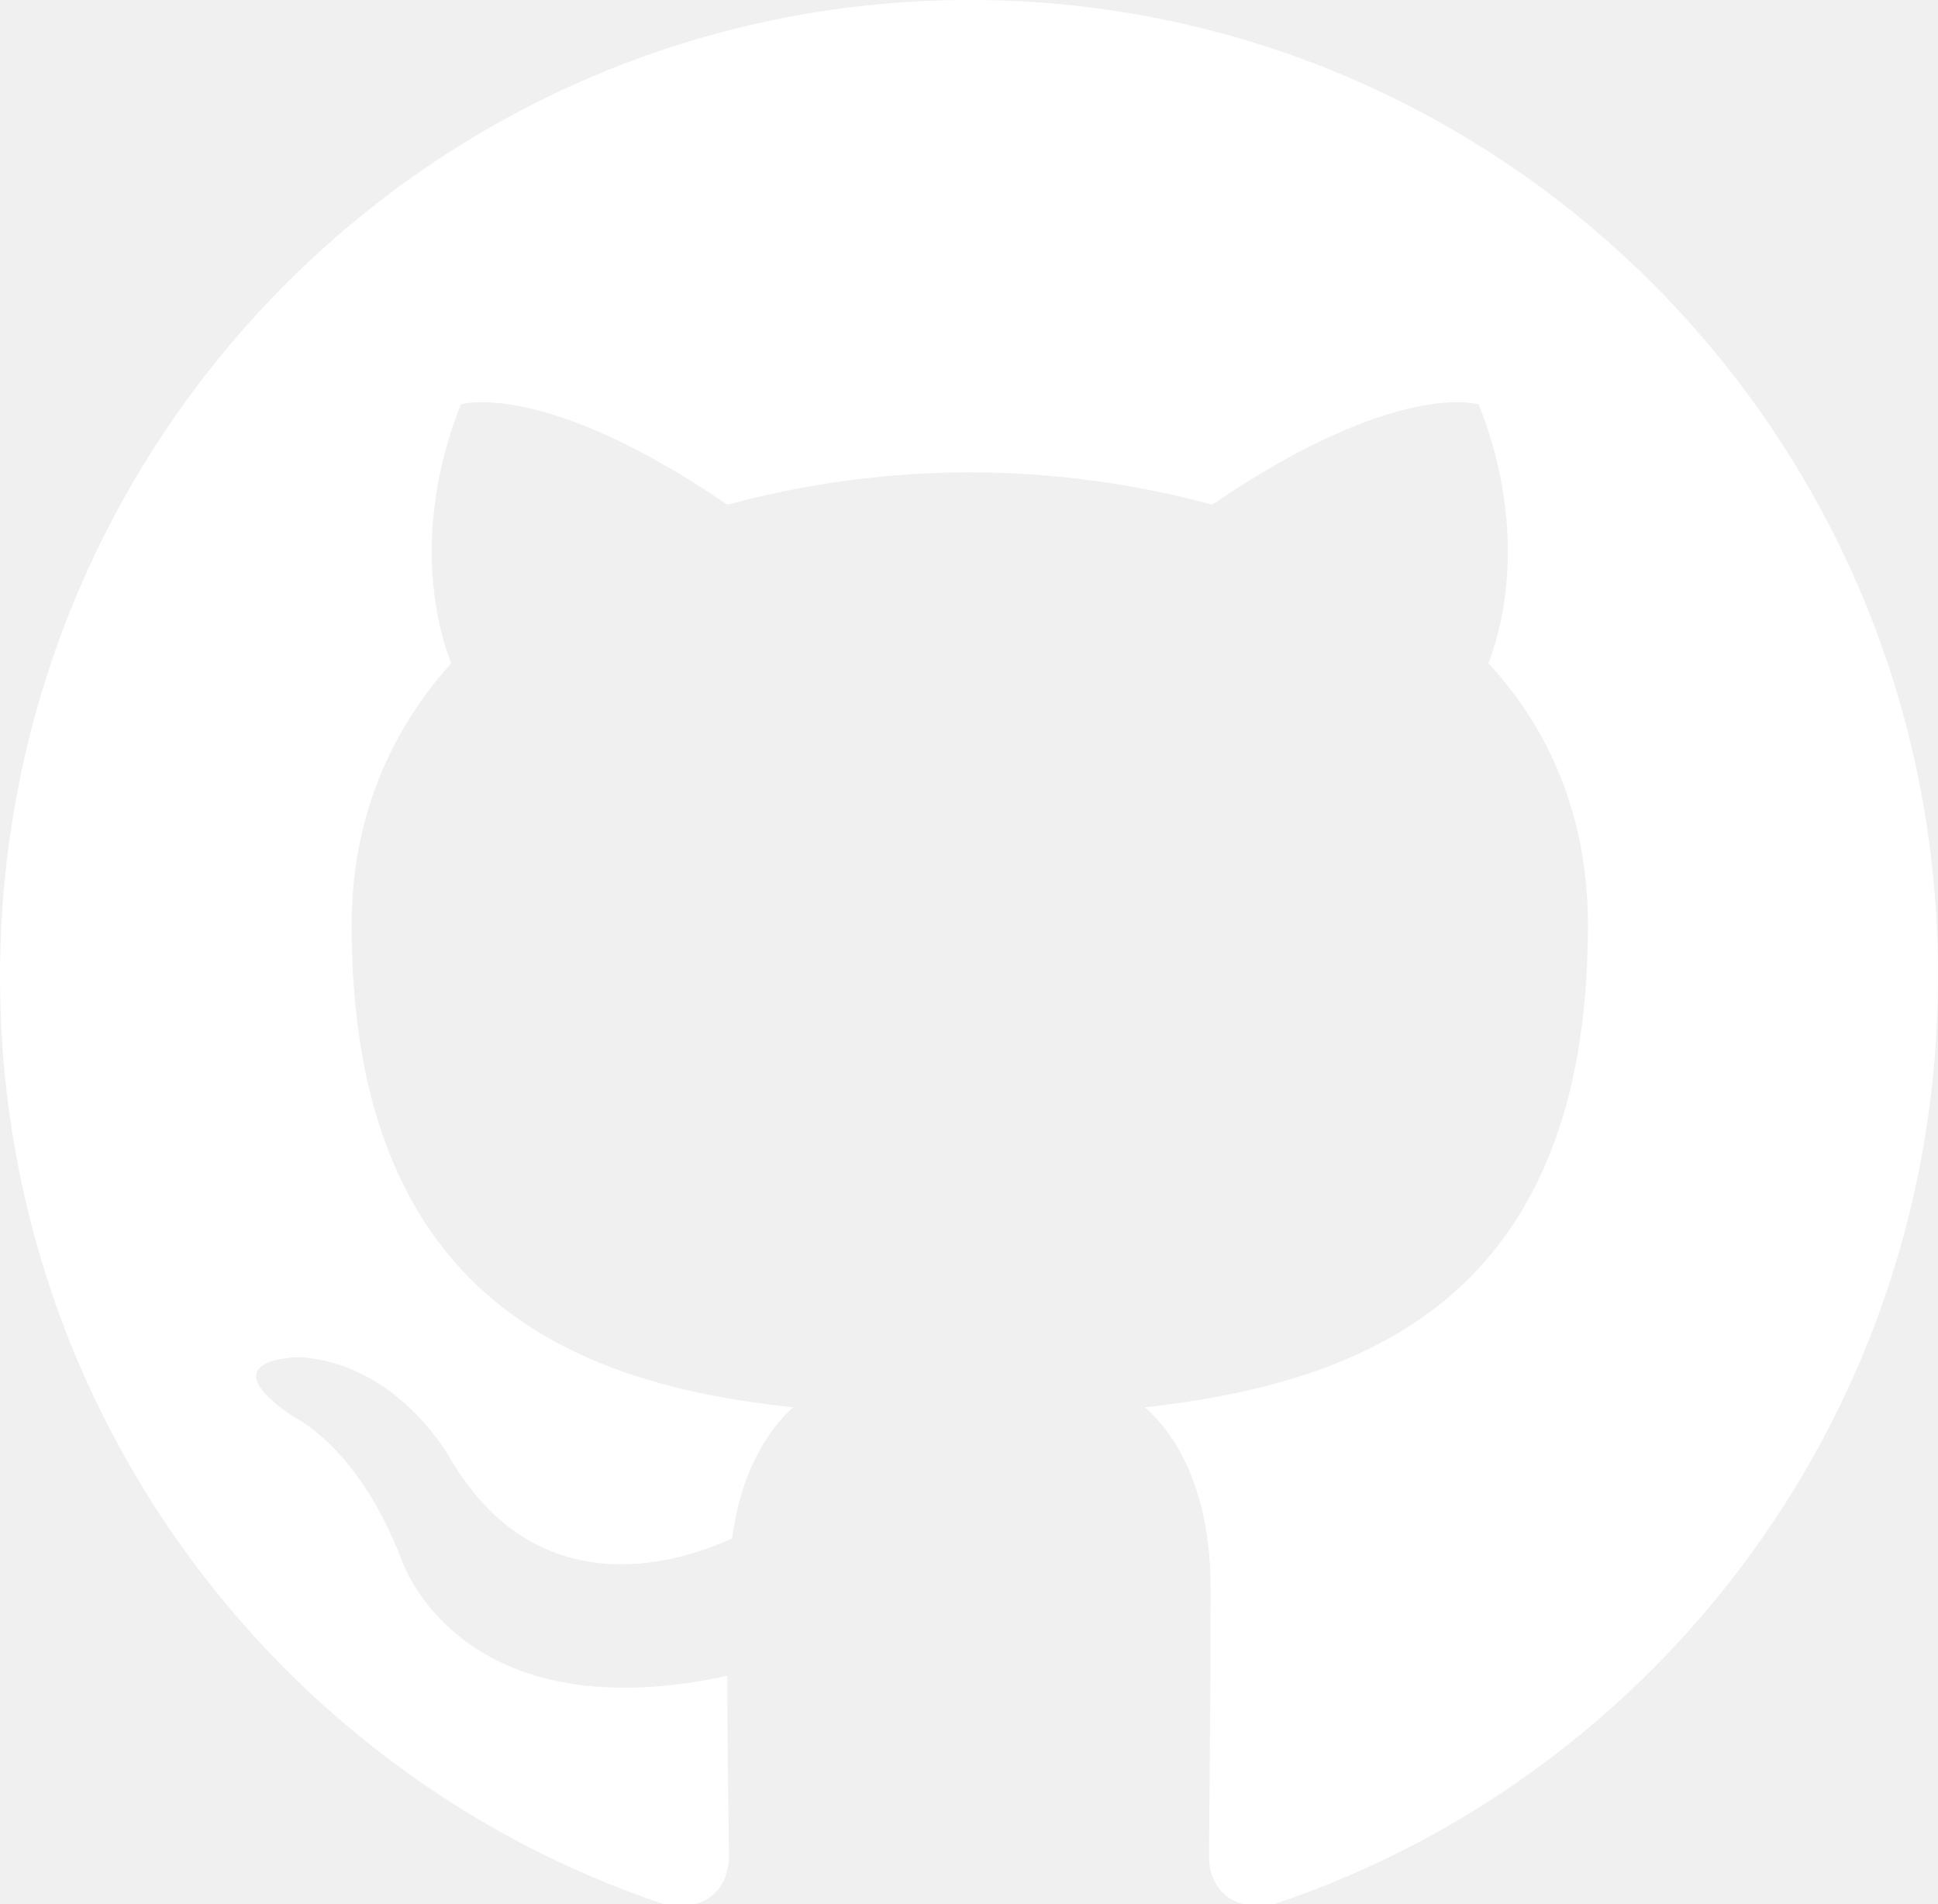
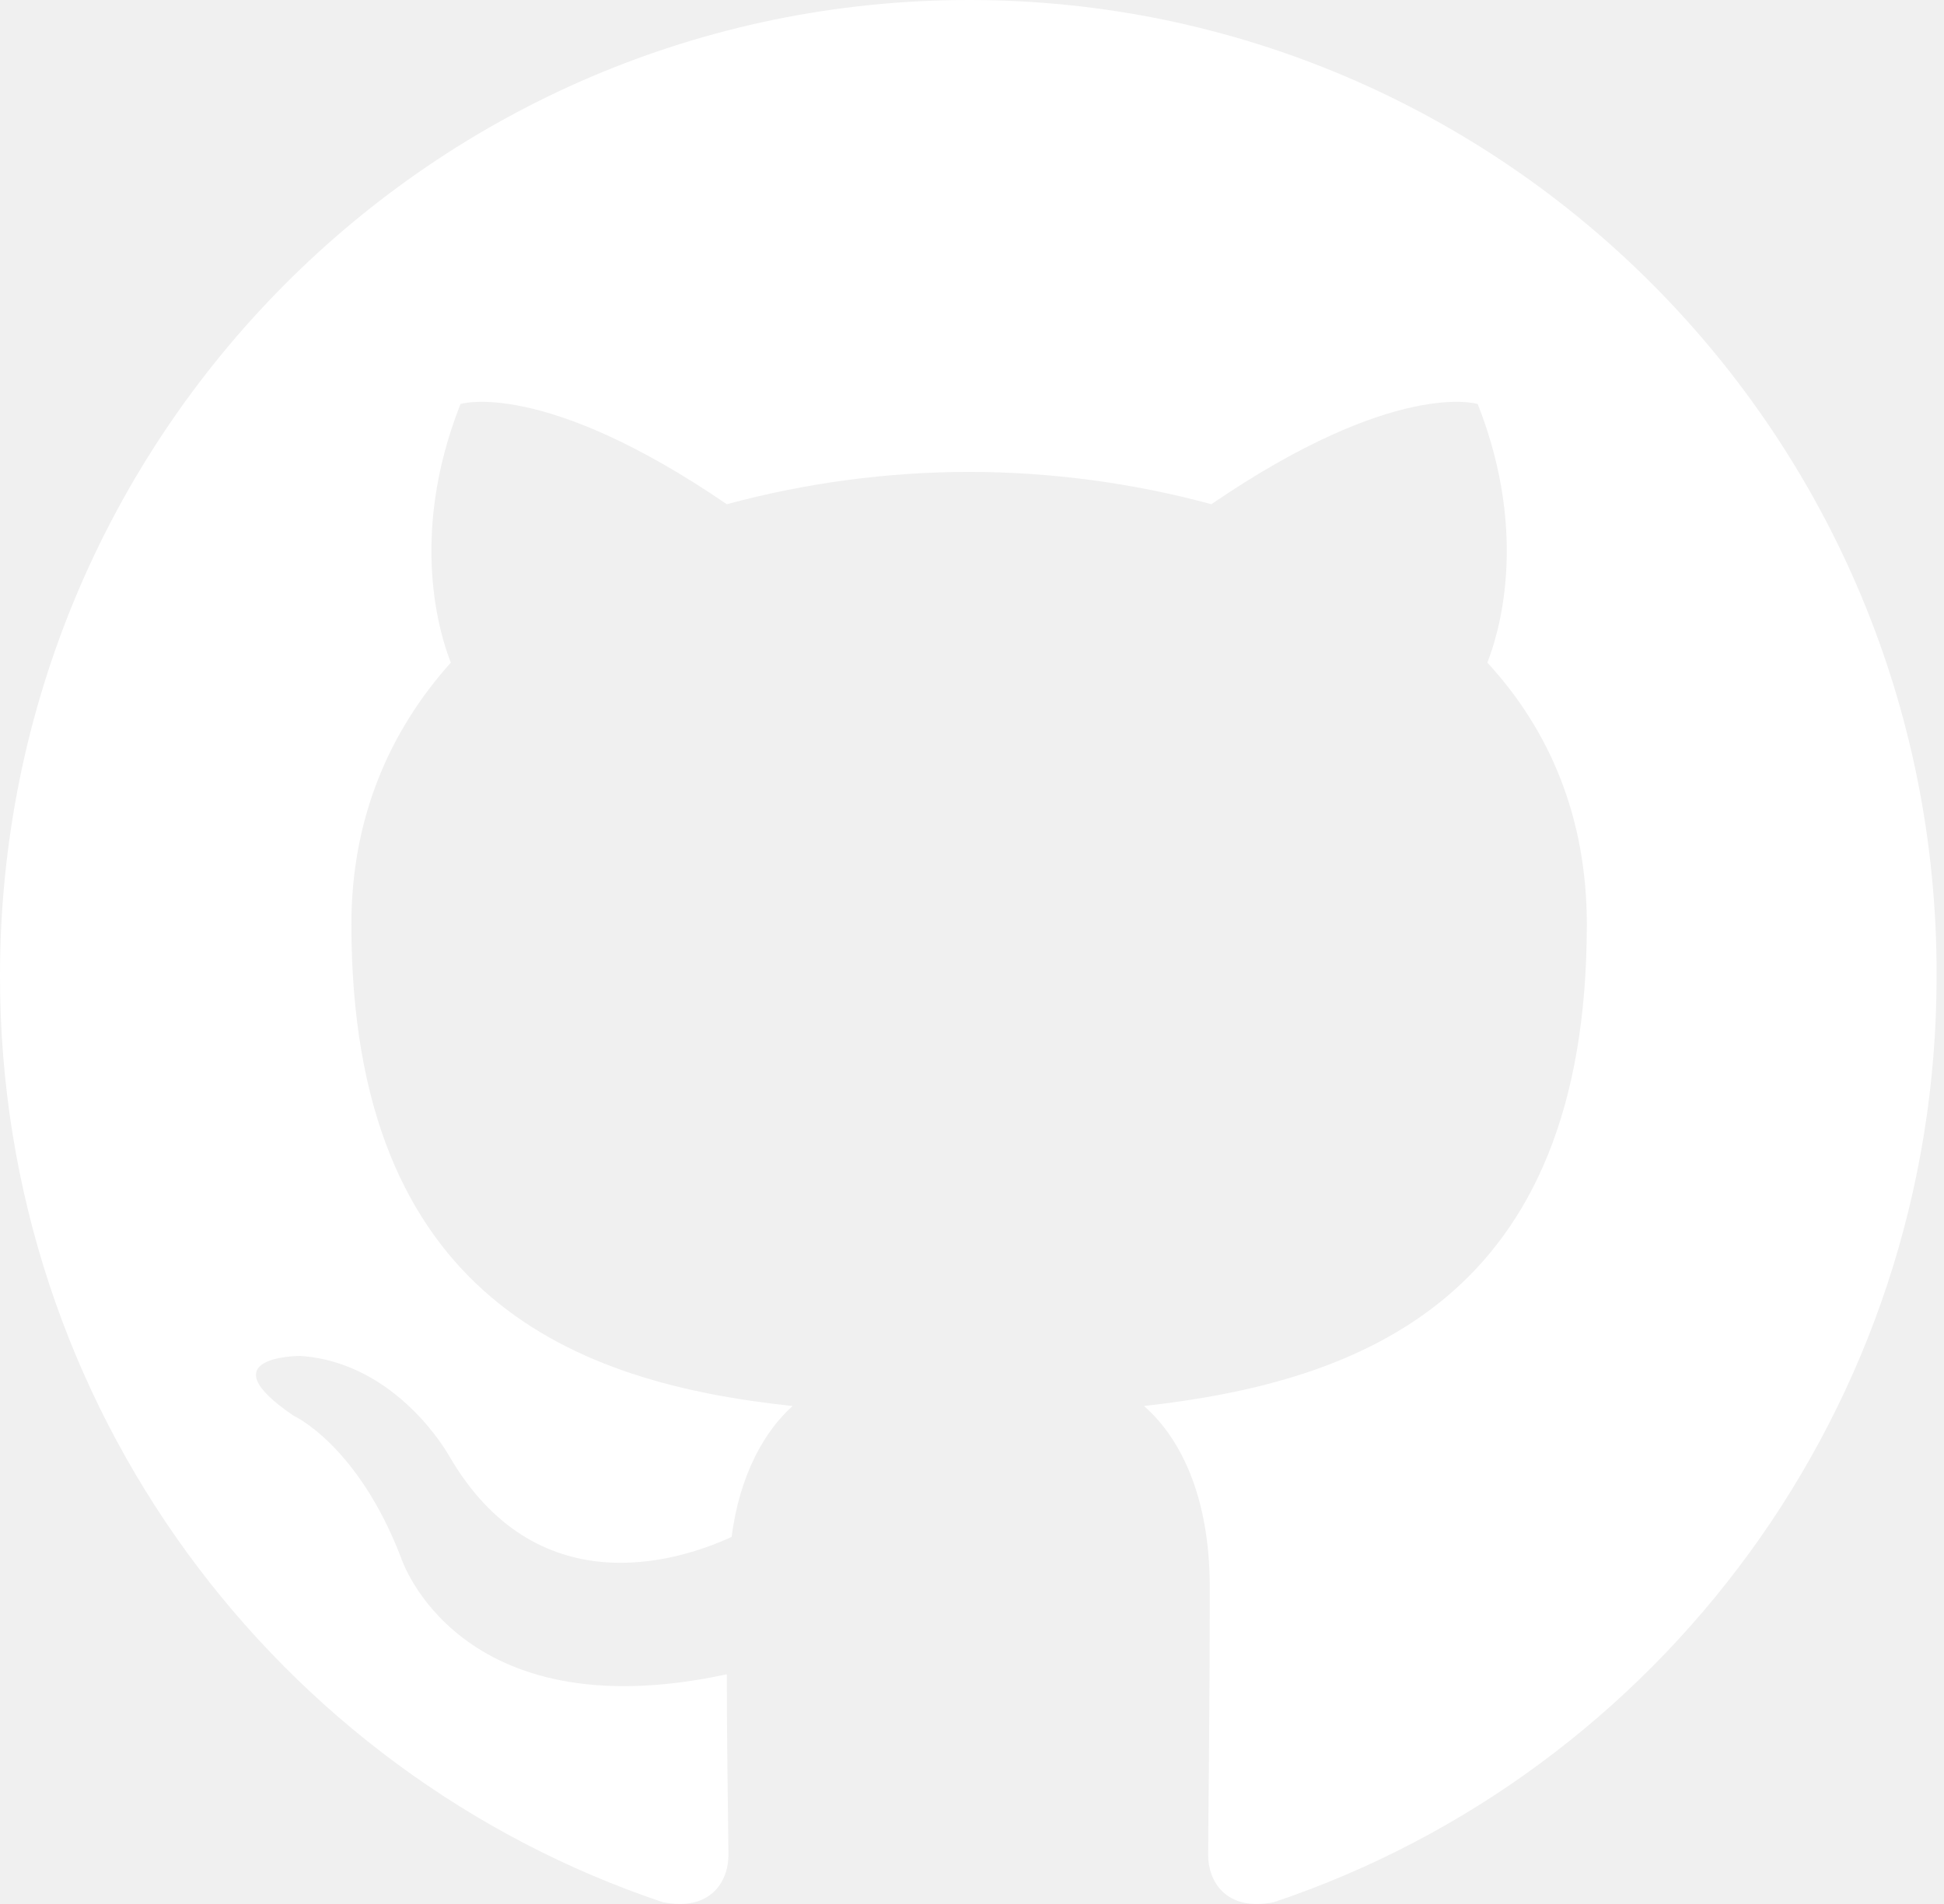
- <svg xmlns="http://www.w3.org/2000/svg">
+ <svg xmlns="http://www.w3.org/2000/svg" viewBox="0 0 98 96">
  <path fill-rule="evenodd" clip-rule="evenodd" d="M48.854 0C21.839 0 0 22 0 49.217c0 21.756 13.993 40.172 33.405 46.69 2.427.49 3.316-1.059 3.316-2.362 0-1.141-.08-5.052-.08-9.127-13.59 2.934-16.42-5.867-16.42-5.867-2.184-5.704-5.42-7.17-5.42-7.17-4.448-3.015.324-3.015.324-3.015 4.934.326 7.523 5.052 7.523 5.052 4.367 7.496 11.404 5.378 14.235 4.074.404-3.178 1.699-5.378 3.074-6.6-10.839-1.141-22.243-5.378-22.243-24.283 0-5.378 1.94-9.778 5.014-13.2-.485-1.222-2.184-6.275.486-13.038 0 0 4.125-1.304 13.426 5.052a46.97 46.97 0 0 1 12.214-1.63c4.125 0 8.33.571 12.213 1.63 9.302-6.356 13.427-5.052 13.427-5.052 2.67 6.763.97 11.816.485 13.038 3.155 3.422 5.015 7.822 5.015 13.2 0 18.905-11.404 23.06-22.324 24.283 1.78 1.548 3.316 4.481 3.316 9.126 0 6.6-.08 11.897-.08 13.526 0 1.304.89 2.853 3.316 2.364 19.412-6.52 33.405-24.935 33.405-46.691C97.707 22 75.788 0 48.854 0z" fill="#fff" />
</svg>
